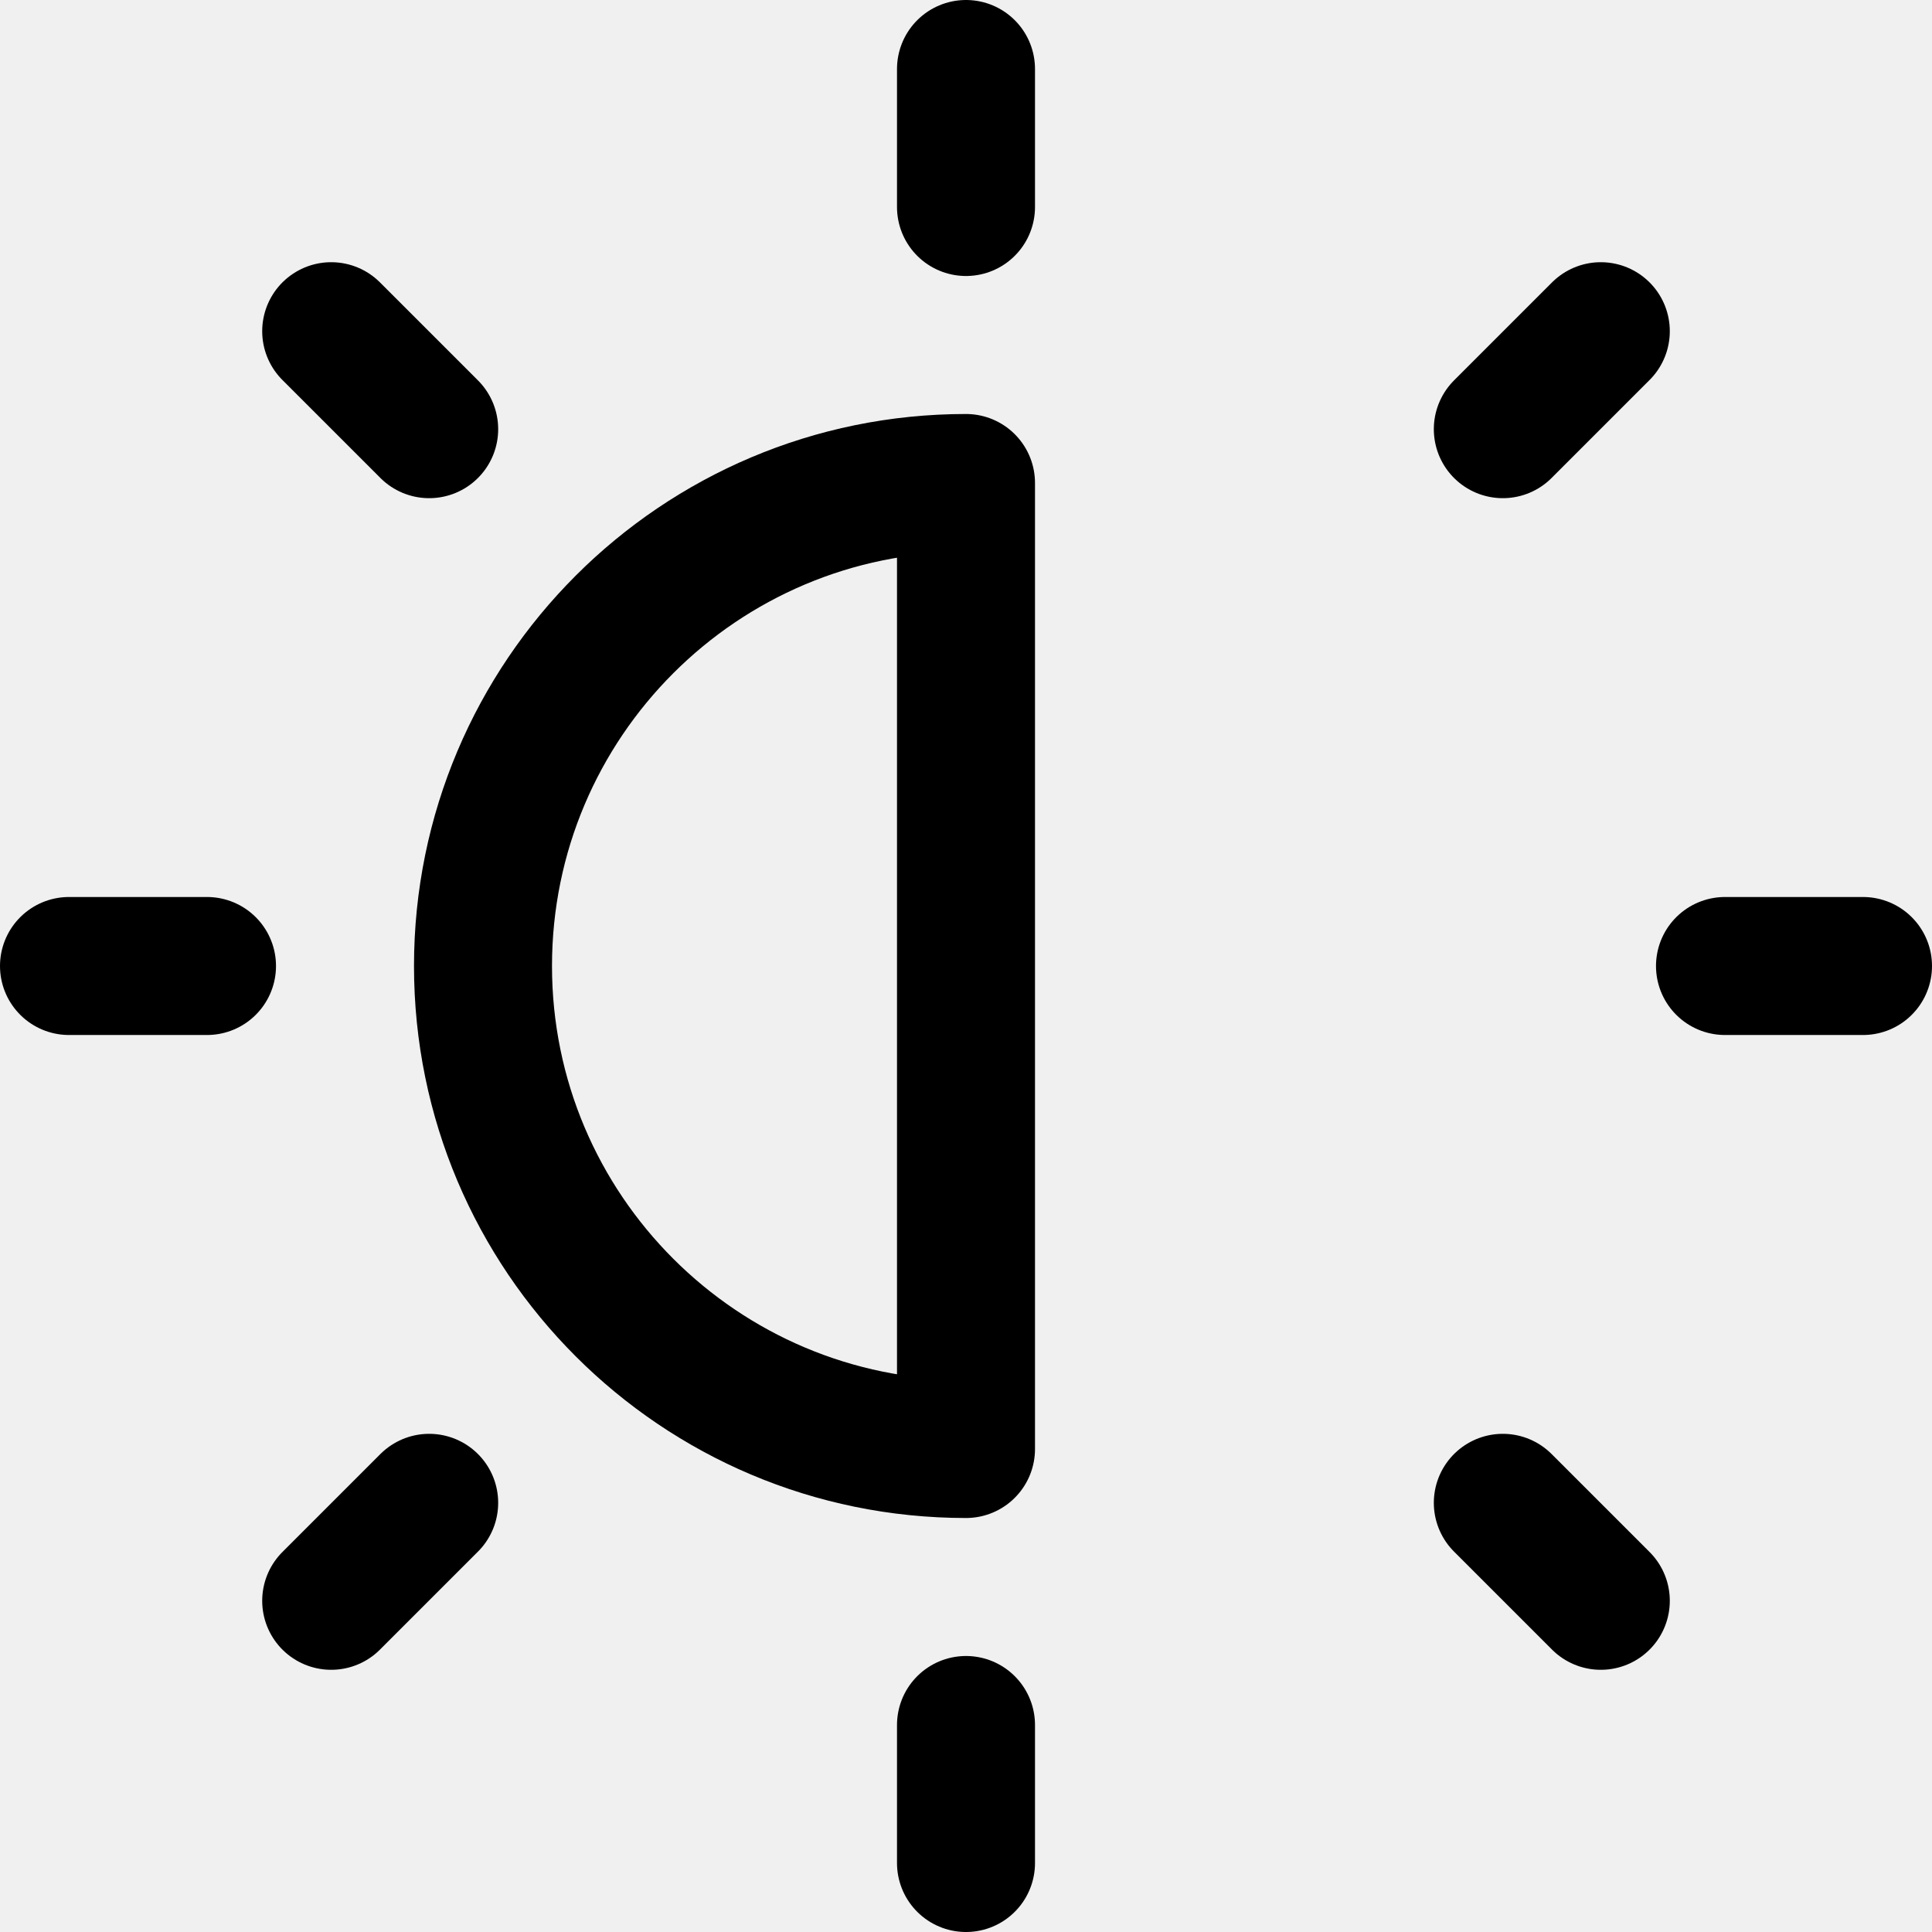
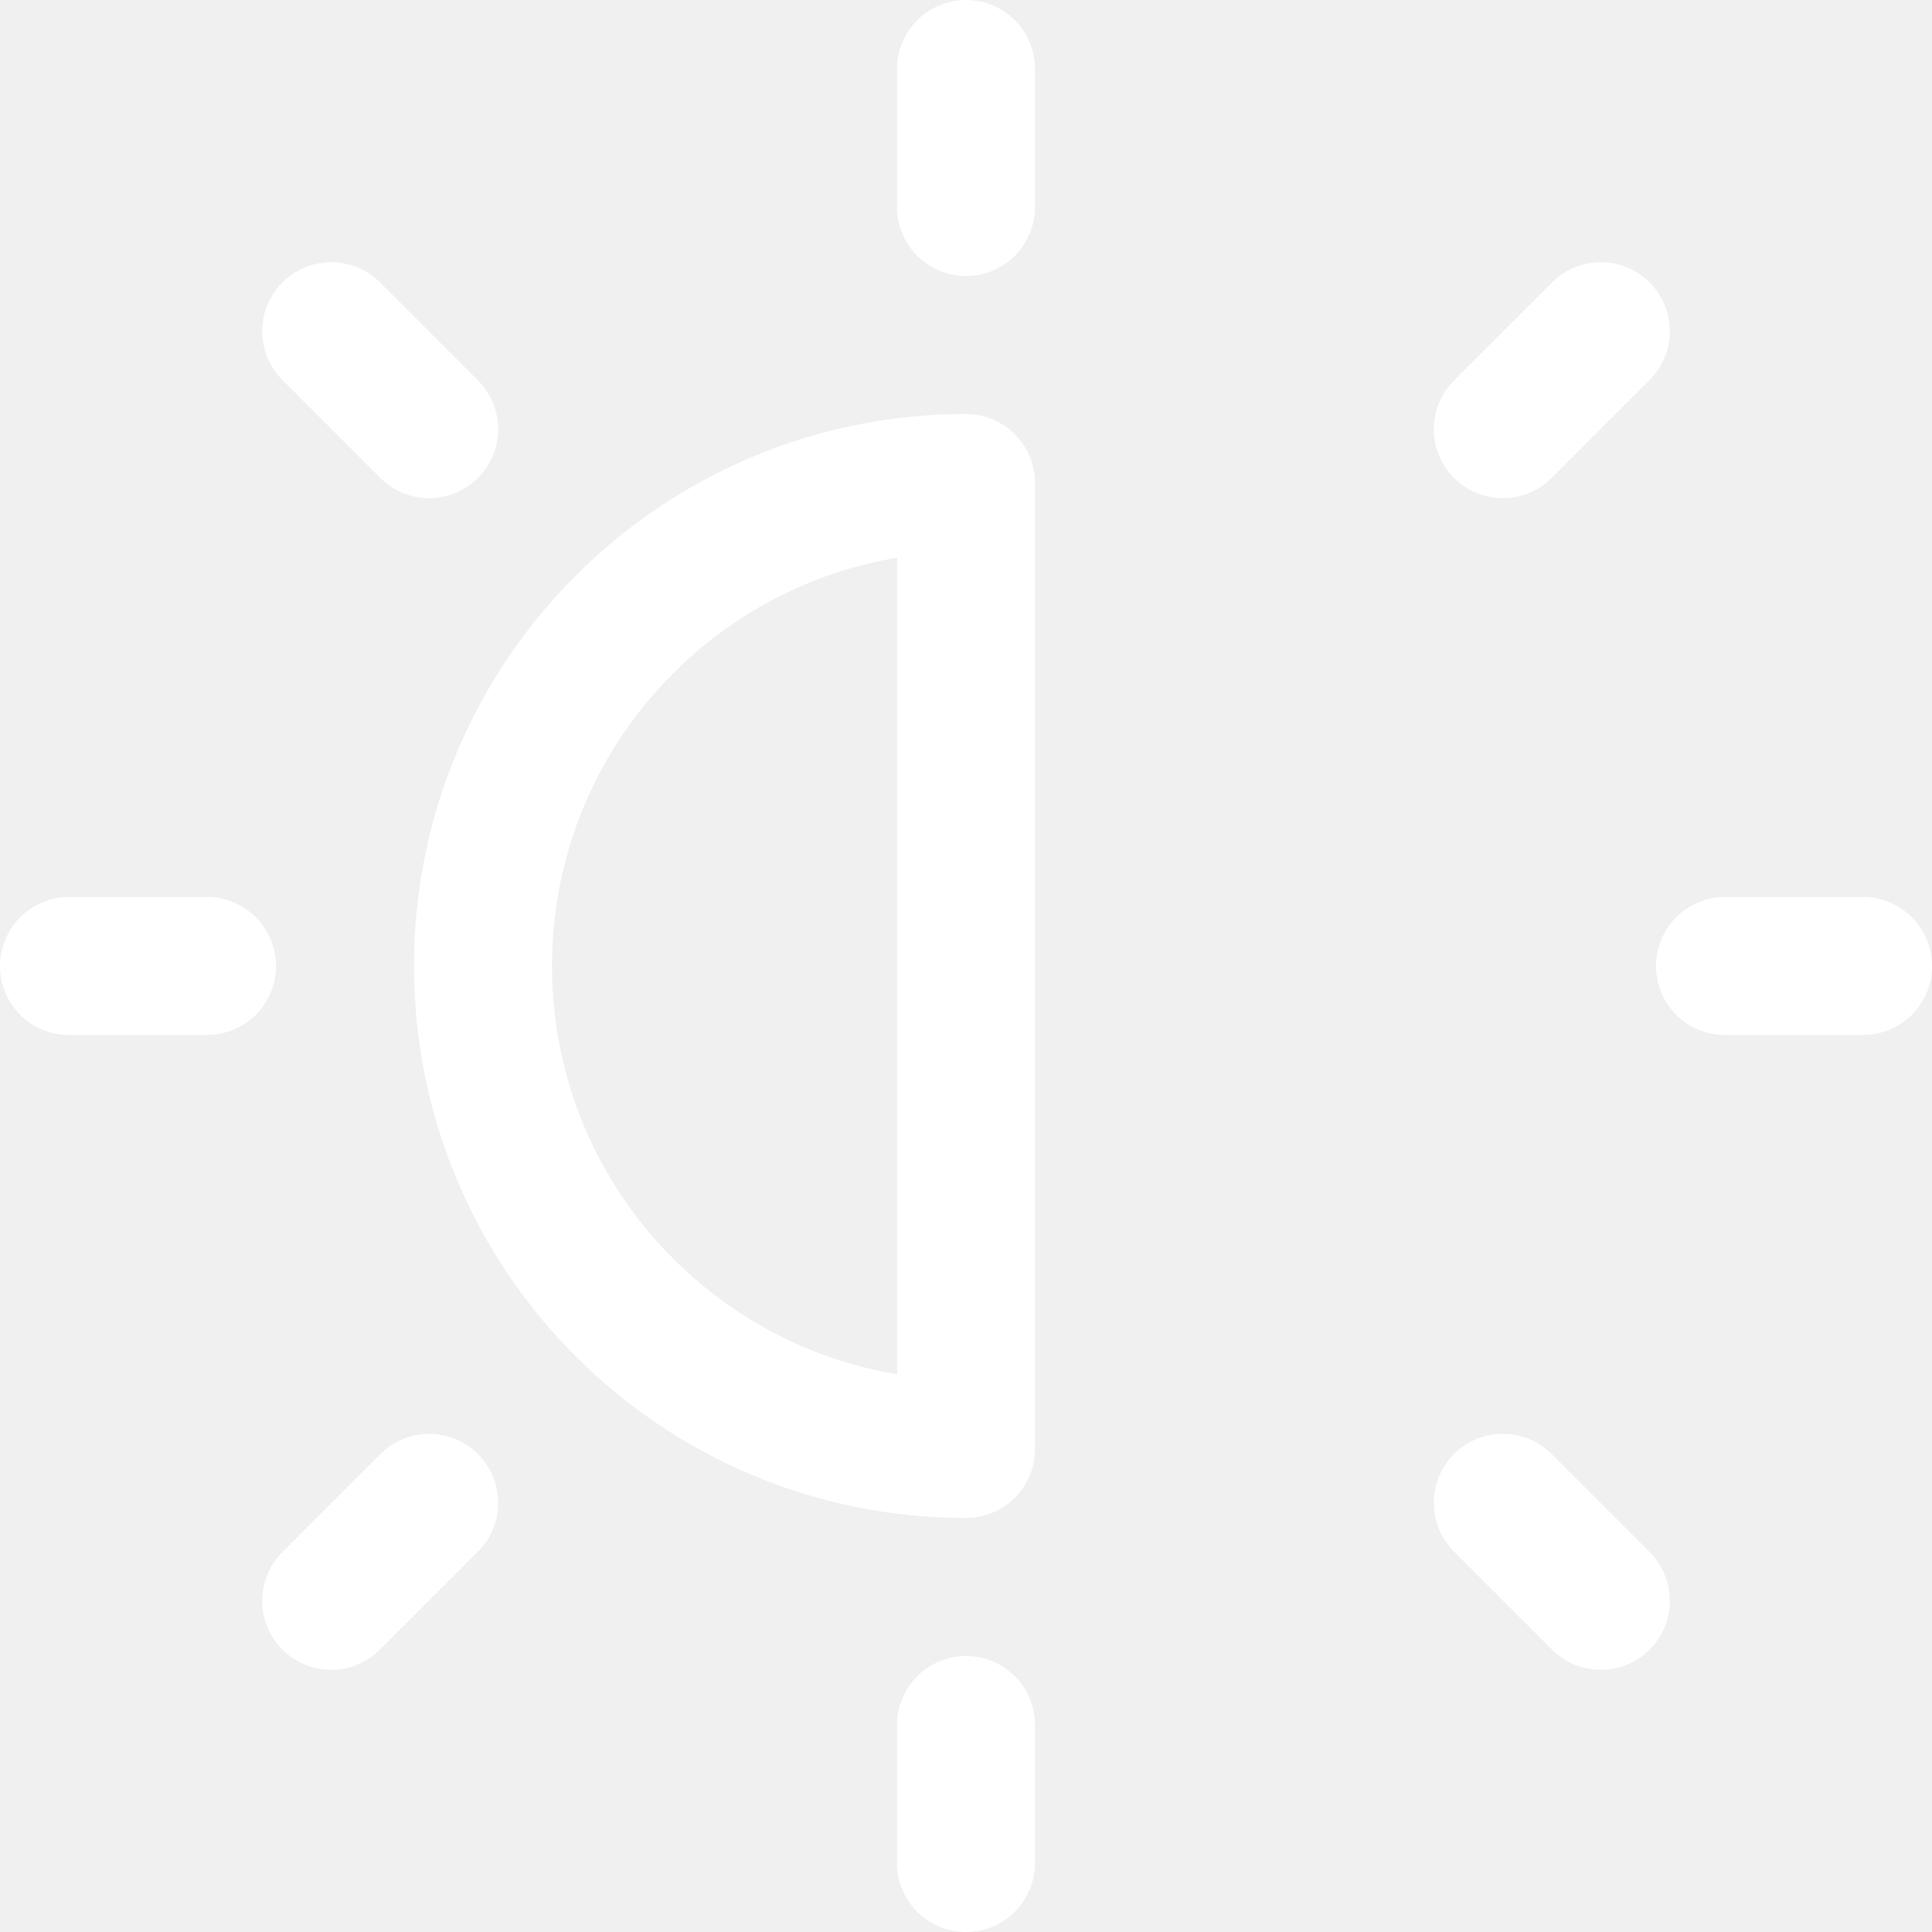
<svg xmlns="http://www.w3.org/2000/svg" viewBox="0 0 48 48">
  <g transform="matrix(3.428571,0,0,3.428571,0,0)">
    <g>
-       <line x1="7" y1="0.5" x2="7" y2="1.5" style="fill: none;stroke: #000000;stroke-linecap: round;stroke-linejoin: round" />
-       <line x1="7" y1="12.5" x2="7" y2="13.5" style="fill: none;stroke: #000000;stroke-linecap: round;stroke-linejoin: round" />
-       <line x1="1.5" y1="7" x2="0.5" y2="7" style="fill: none;stroke: #000000;stroke-linecap: round;stroke-linejoin: round" />
-       <line x1="3.11" y1="10.89" x2="2.4" y2="11.6" style="fill: none;stroke: #000000;stroke-linecap: round;stroke-linejoin: round" />
-       <line x1="3.11" y1="3.11" x2="2.4" y2="2.4" style="fill: none;stroke: #000000;stroke-linecap: round;stroke-linejoin: round" />
-       <path d="M7,3.5a3.5,3.5,0,0,0,0,7Z" style="fill: none;stroke: #000000;stroke-linecap: round;stroke-linejoin: round" />
-       <line x1="12.5" y1="7" x2="13.5" y2="7" style="fill: none;stroke: #000000;stroke-linecap: round;stroke-linejoin: round" />
-       <line x1="10.89" y1="10.89" x2="11.6" y2="11.6" style="fill: none;stroke: #000000;stroke-linecap: round;stroke-linejoin: round" />
-       <line x1="10.89" y1="3.11" x2="11.6" y2="2.4" style="fill: none;stroke: #000000;stroke-linecap: round;stroke-linejoin: round" />
+       <line x1="7" y1="0.5" x2="7" y2="1.5" style="fill: none;stroke: #ffffff;stroke-linecap: round;stroke-linejoin: round" />
+       <line x1="7" y1="12.5" x2="7" y2="13.5" style="fill: none;stroke: #ffffff;stroke-linecap: round;stroke-linejoin: round" />
+       <line x1="1.5" y1="7" x2="0.5" y2="7" style="fill: none;stroke: #ffffff;stroke-linecap: round;stroke-linejoin: round" />
+       <line x1="3.11" y1="10.89" x2="2.4" y2="11.6" style="fill: none;stroke: #ffffff;stroke-linecap: round;stroke-linejoin: round" />
+       <line x1="3.11" y1="3.11" x2="2.4" y2="2.4" style="fill: none;stroke: #ffffff;stroke-linecap: round;stroke-linejoin: round" />
+       <path d="M7,3.5a3.5,3.5,0,0,0,0,7Z" style="fill: none;stroke: #ffffff;stroke-linecap: round;stroke-linejoin: round" />
+       <line x1="12.5" y1="7" x2="13.5" y2="7" style="fill: none;stroke: #ffffff;stroke-linecap: round;stroke-linejoin: round" />
+       <line x1="10.89" y1="10.89" x2="11.6" y2="11.6" style="fill: none;stroke: #ffffff;stroke-linecap: round;stroke-linejoin: round" />
+       <line x1="10.89" y1="3.11" x2="11.6" y2="2.4" style="fill: none;stroke: #ffffff;stroke-linecap: round;stroke-linejoin: round" />
    </g>
  </g>
</svg>
